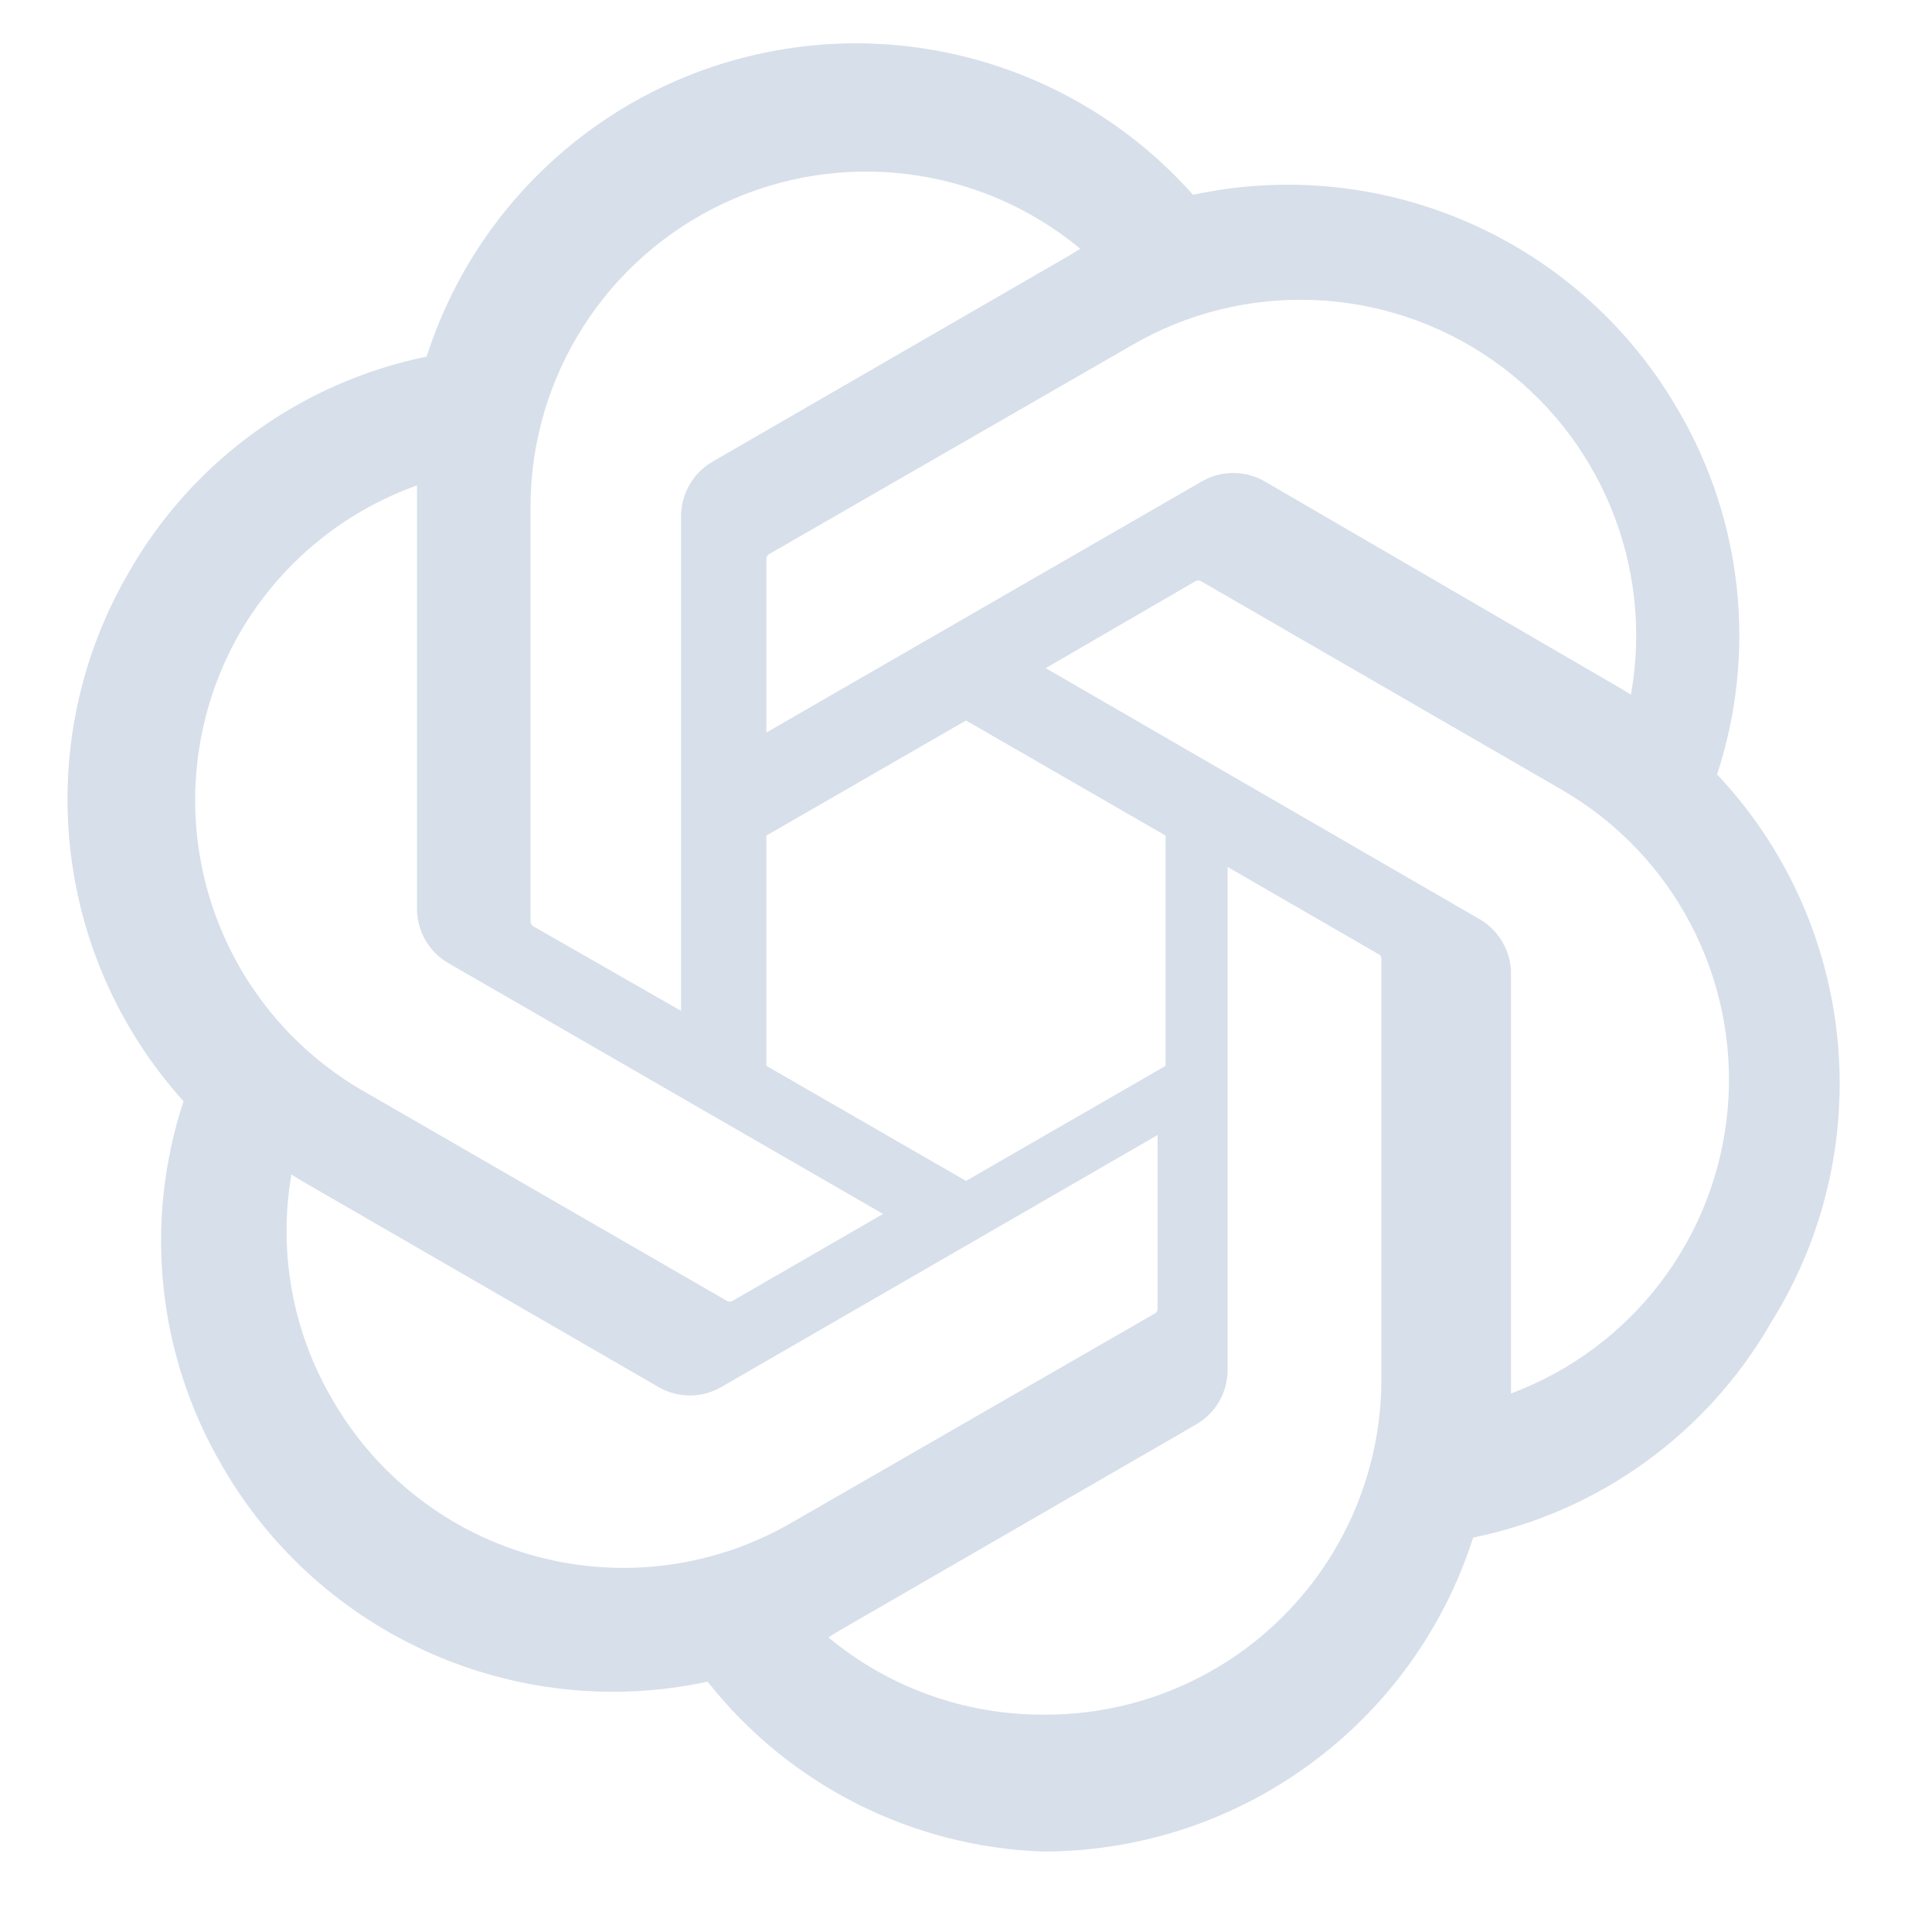
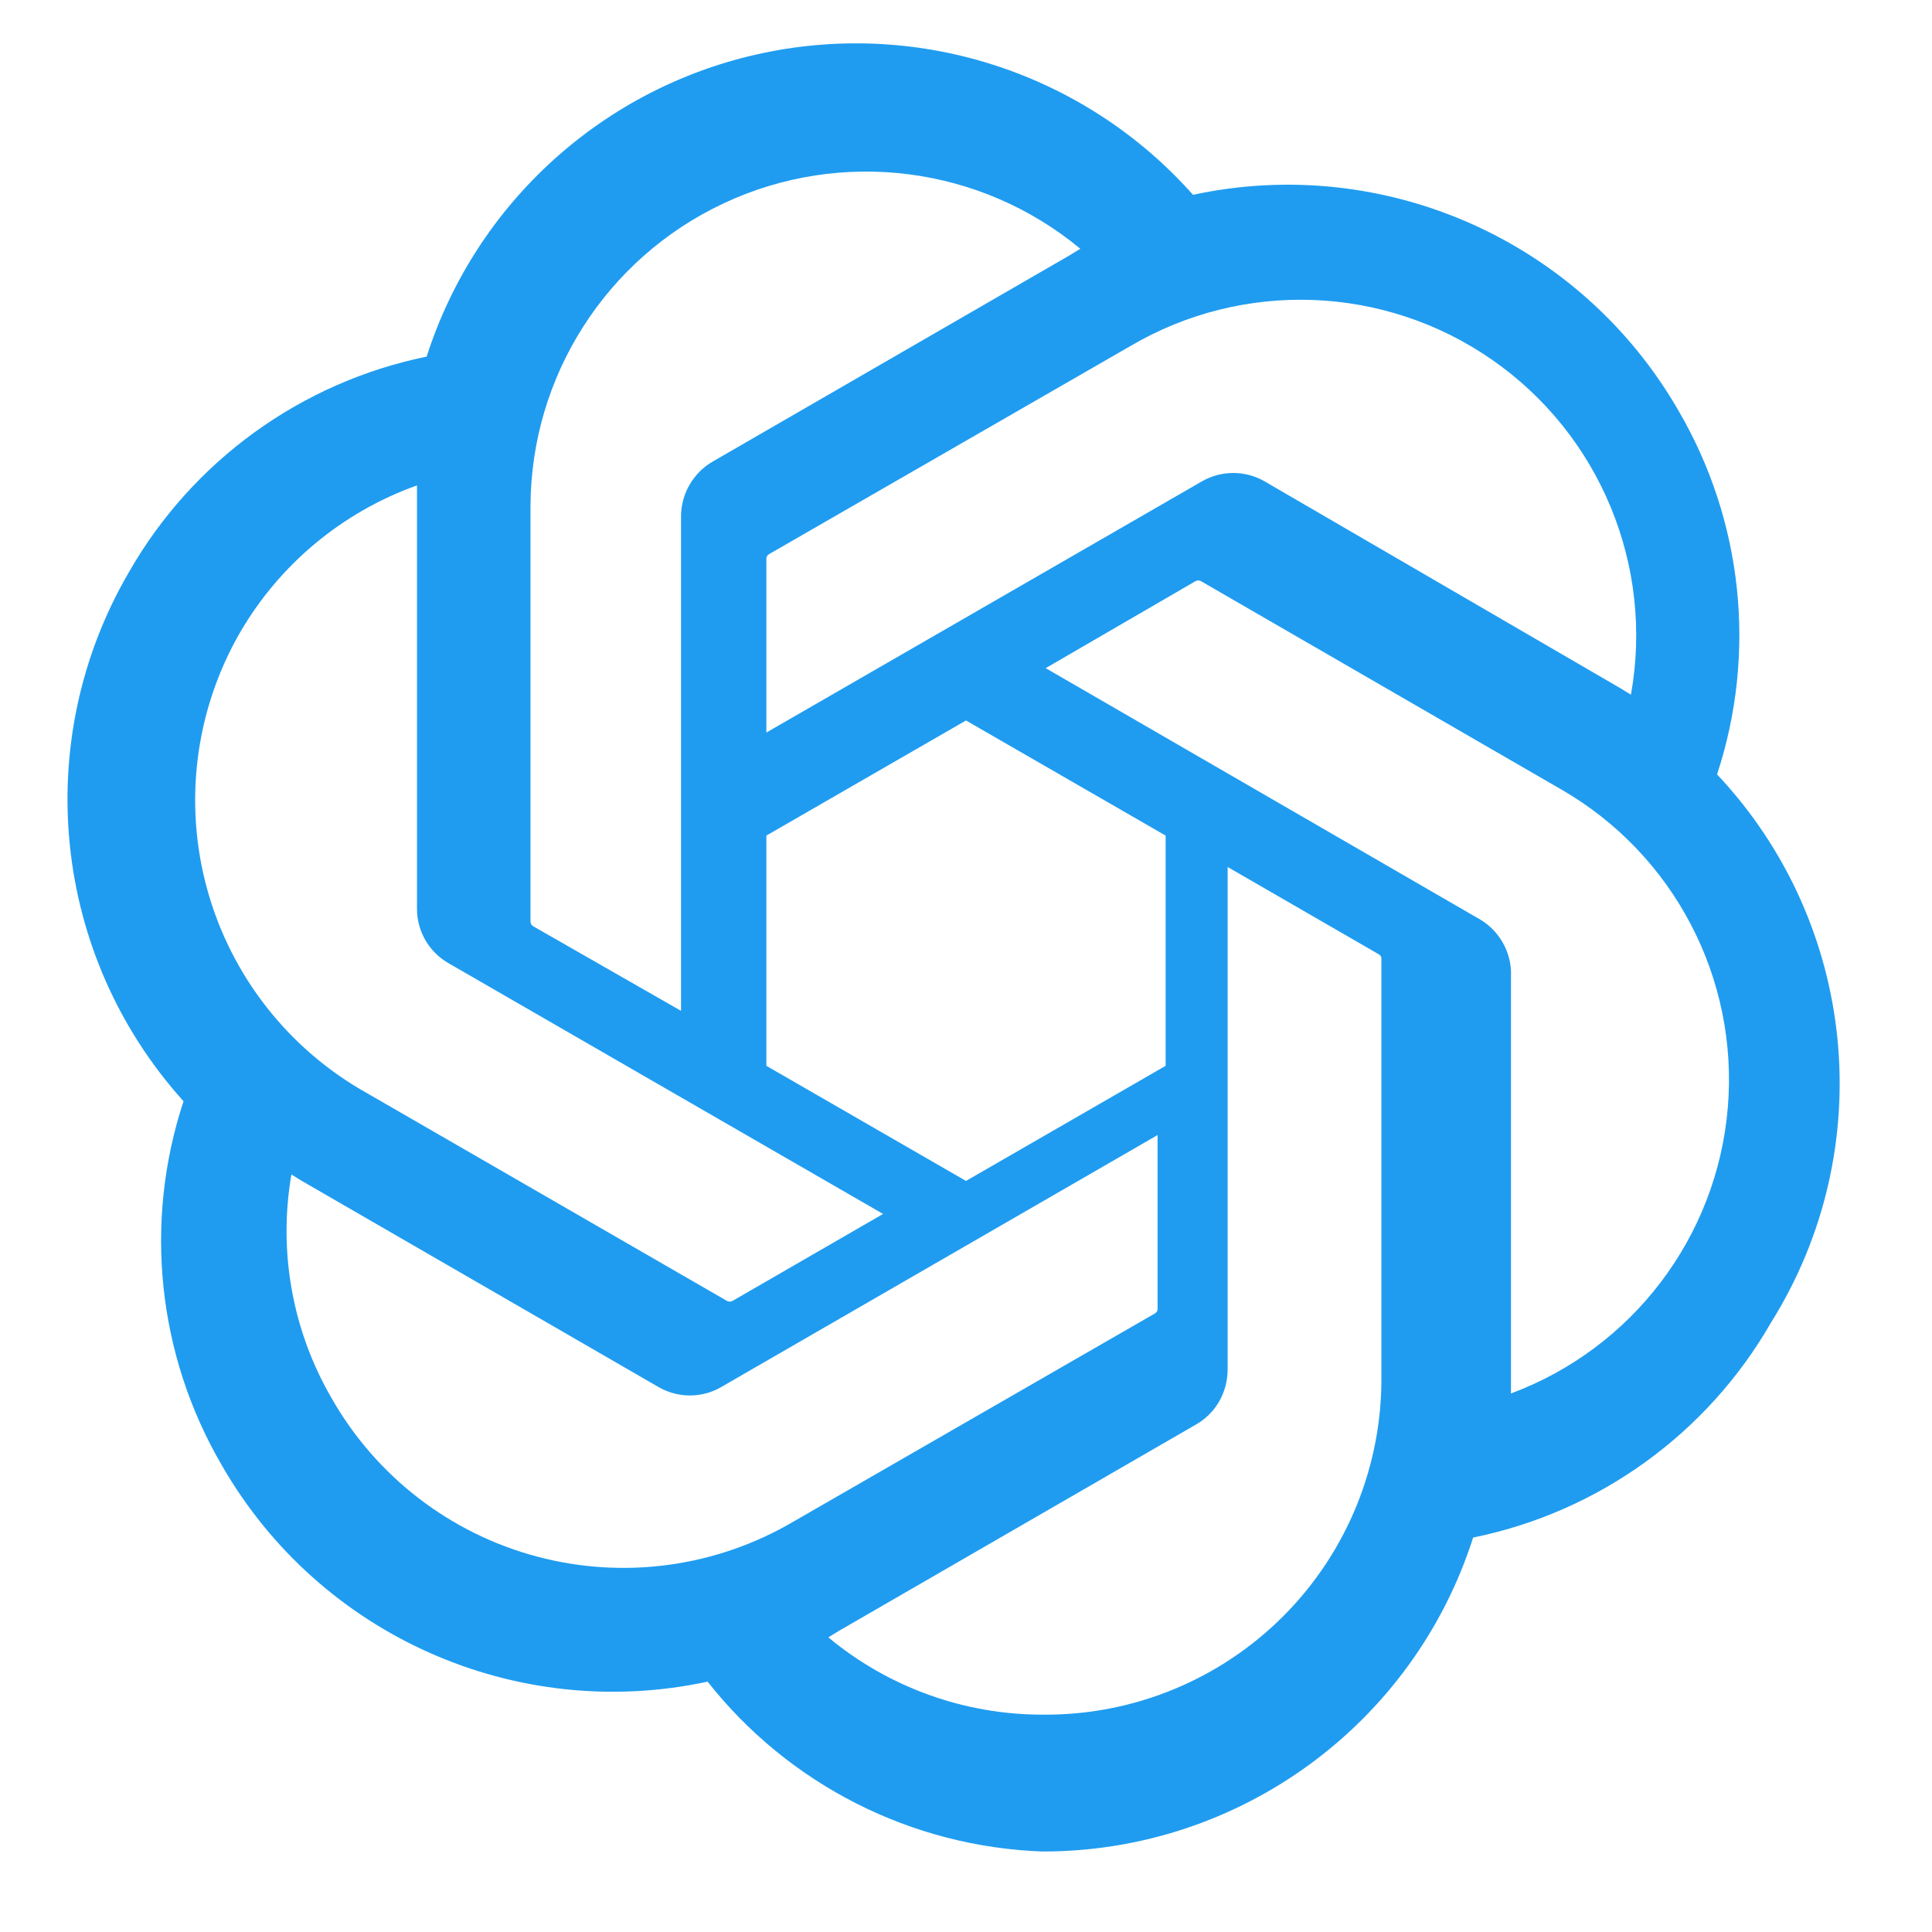
<svg xmlns="http://www.w3.org/2000/svg" viewBox="0 0 24 24" role="img" fill="none">
-   <path d="M21.33 9.62a5.53 5.53 0 0 0-.48-4.52 5.6 5.6 0 0 0-6.03-2.68A5.6 5.6 0 0 0 5.3 4.43a5.54 5.54 0 0 0-3.7 2.68 5.6 5.6 0 0 0 .68 6.57 5.53 5.53 0 0 0 .48 4.53 5.6 5.6 0 0 0 6.03 2.68A5.55 5.55 0 0 0 12.95 23a5.61 5.61 0 0 0 5.35-3.9A5.54 5.54 0 0 0 22 16.43a5.6 5.6 0 0 0-.67-6.81ZM12.95 21.3a4.16 4.16 0 0 1-2.66-.96l.13-.08 4.43-2.56c.25-.14.4-.4.4-.69v-6.24l1.87 1.08c.02.01.04.03.04.05v5.17a4.17 4.17 0 0 1-4.21 4.23ZM4.12 17.37a4.13 4.13 0 0 1-.5-2.78l.13.08 4.43 2.56c.24.14.54.14.78 0l5.42-3.13v2.16c0 .03-.02.05-.04.06l-4.48 2.58a4.17 4.17 0 0 1-5.74-1.53ZM2.98 7.86a4.16 4.16 0 0 1 2.2-1.83v5.26c0 .28.15.54.4.68l5.39 3.11-1.87 1.08a.07.07 0 0 1-.07 0l-4.47-2.58a4.17 4.17 0 0 1-1.58-5.72Zm15.42 3.57L12.99 8.3l1.86-1.08a.07.07 0 0 1 .07 0l4.48 2.59a4.16 4.16 0 0 1-.63 7.5v-5.25a.79.79 0 0 0-.37-.63Zm1.86-2.8-.13-.08-4.42-2.57a.78.78 0 0 0-.78 0L9.52 9.1V6.94c0-.03.02-.05.04-.06L14.04 4.3a4.17 4.17 0 0 1 6.22 4.33ZM8.5 12.58l-1.87-1.07a.07.07 0 0 1-.04-.06V6.29a4.17 4.17 0 0 1 6.83-3.2l-.13.08-4.43 2.56a.79.79 0 0 0-.4.69v6.16Zm1.02-2.2L12 8.95l2.48 1.43v2.86L12 14.67l-2.48-1.43v-2.86Z" fill="#D7DFEA" />
+   <path d="M21.33 9.62a5.53 5.53 0 0 0-.48-4.52 5.6 5.6 0 0 0-6.03-2.68A5.6 5.6 0 0 0 5.3 4.43a5.54 5.54 0 0 0-3.7 2.68 5.6 5.6 0 0 0 .68 6.57 5.53 5.53 0 0 0 .48 4.53 5.6 5.6 0 0 0 6.03 2.68A5.55 5.55 0 0 0 12.95 23a5.61 5.61 0 0 0 5.35-3.9A5.54 5.54 0 0 0 22 16.43a5.6 5.6 0 0 0-.67-6.81ZM12.95 21.3a4.16 4.16 0 0 1-2.66-.96l.13-.08 4.43-2.56c.25-.14.4-.4.4-.69v-6.24l1.87 1.08c.02.01.04.03.04.05v5.17a4.17 4.17 0 0 1-4.21 4.23ZM4.12 17.37a4.13 4.13 0 0 1-.5-2.78l.13.08 4.43 2.56c.24.14.54.14.78 0l5.42-3.13v2.16c0 .03-.02.05-.04.06l-4.48 2.58a4.17 4.17 0 0 1-5.74-1.53ZM2.98 7.86a4.16 4.16 0 0 1 2.2-1.83v5.26c0 .28.15.54.4.68l5.39 3.11-1.87 1.08a.07.07 0 0 1-.07 0l-4.47-2.58a4.17 4.17 0 0 1-1.58-5.72Zm15.42 3.57L12.99 8.3l1.86-1.08a.07.07 0 0 1 .07 0l4.48 2.59a4.16 4.16 0 0 1-.63 7.5v-5.25a.79.79 0 0 0-.37-.63Zm1.86-2.8-.13-.08-4.42-2.57a.78.78 0 0 0-.78 0L9.52 9.1V6.94c0-.03.02-.05.04-.06L14.04 4.3a4.17 4.17 0 0 1 6.22 4.33ZM8.5 12.58l-1.87-1.07a.07.07 0 0 1-.04-.06V6.29a4.17 4.17 0 0 1 6.83-3.2l-.13.08-4.43 2.56a.79.79 0 0 0-.4.69v6.16Zm1.02-2.2L12 8.95l2.48 1.43v2.86L12 14.67l-2.48-1.43v-2.86Z" fill="#1F9CF0" />
</svg>
